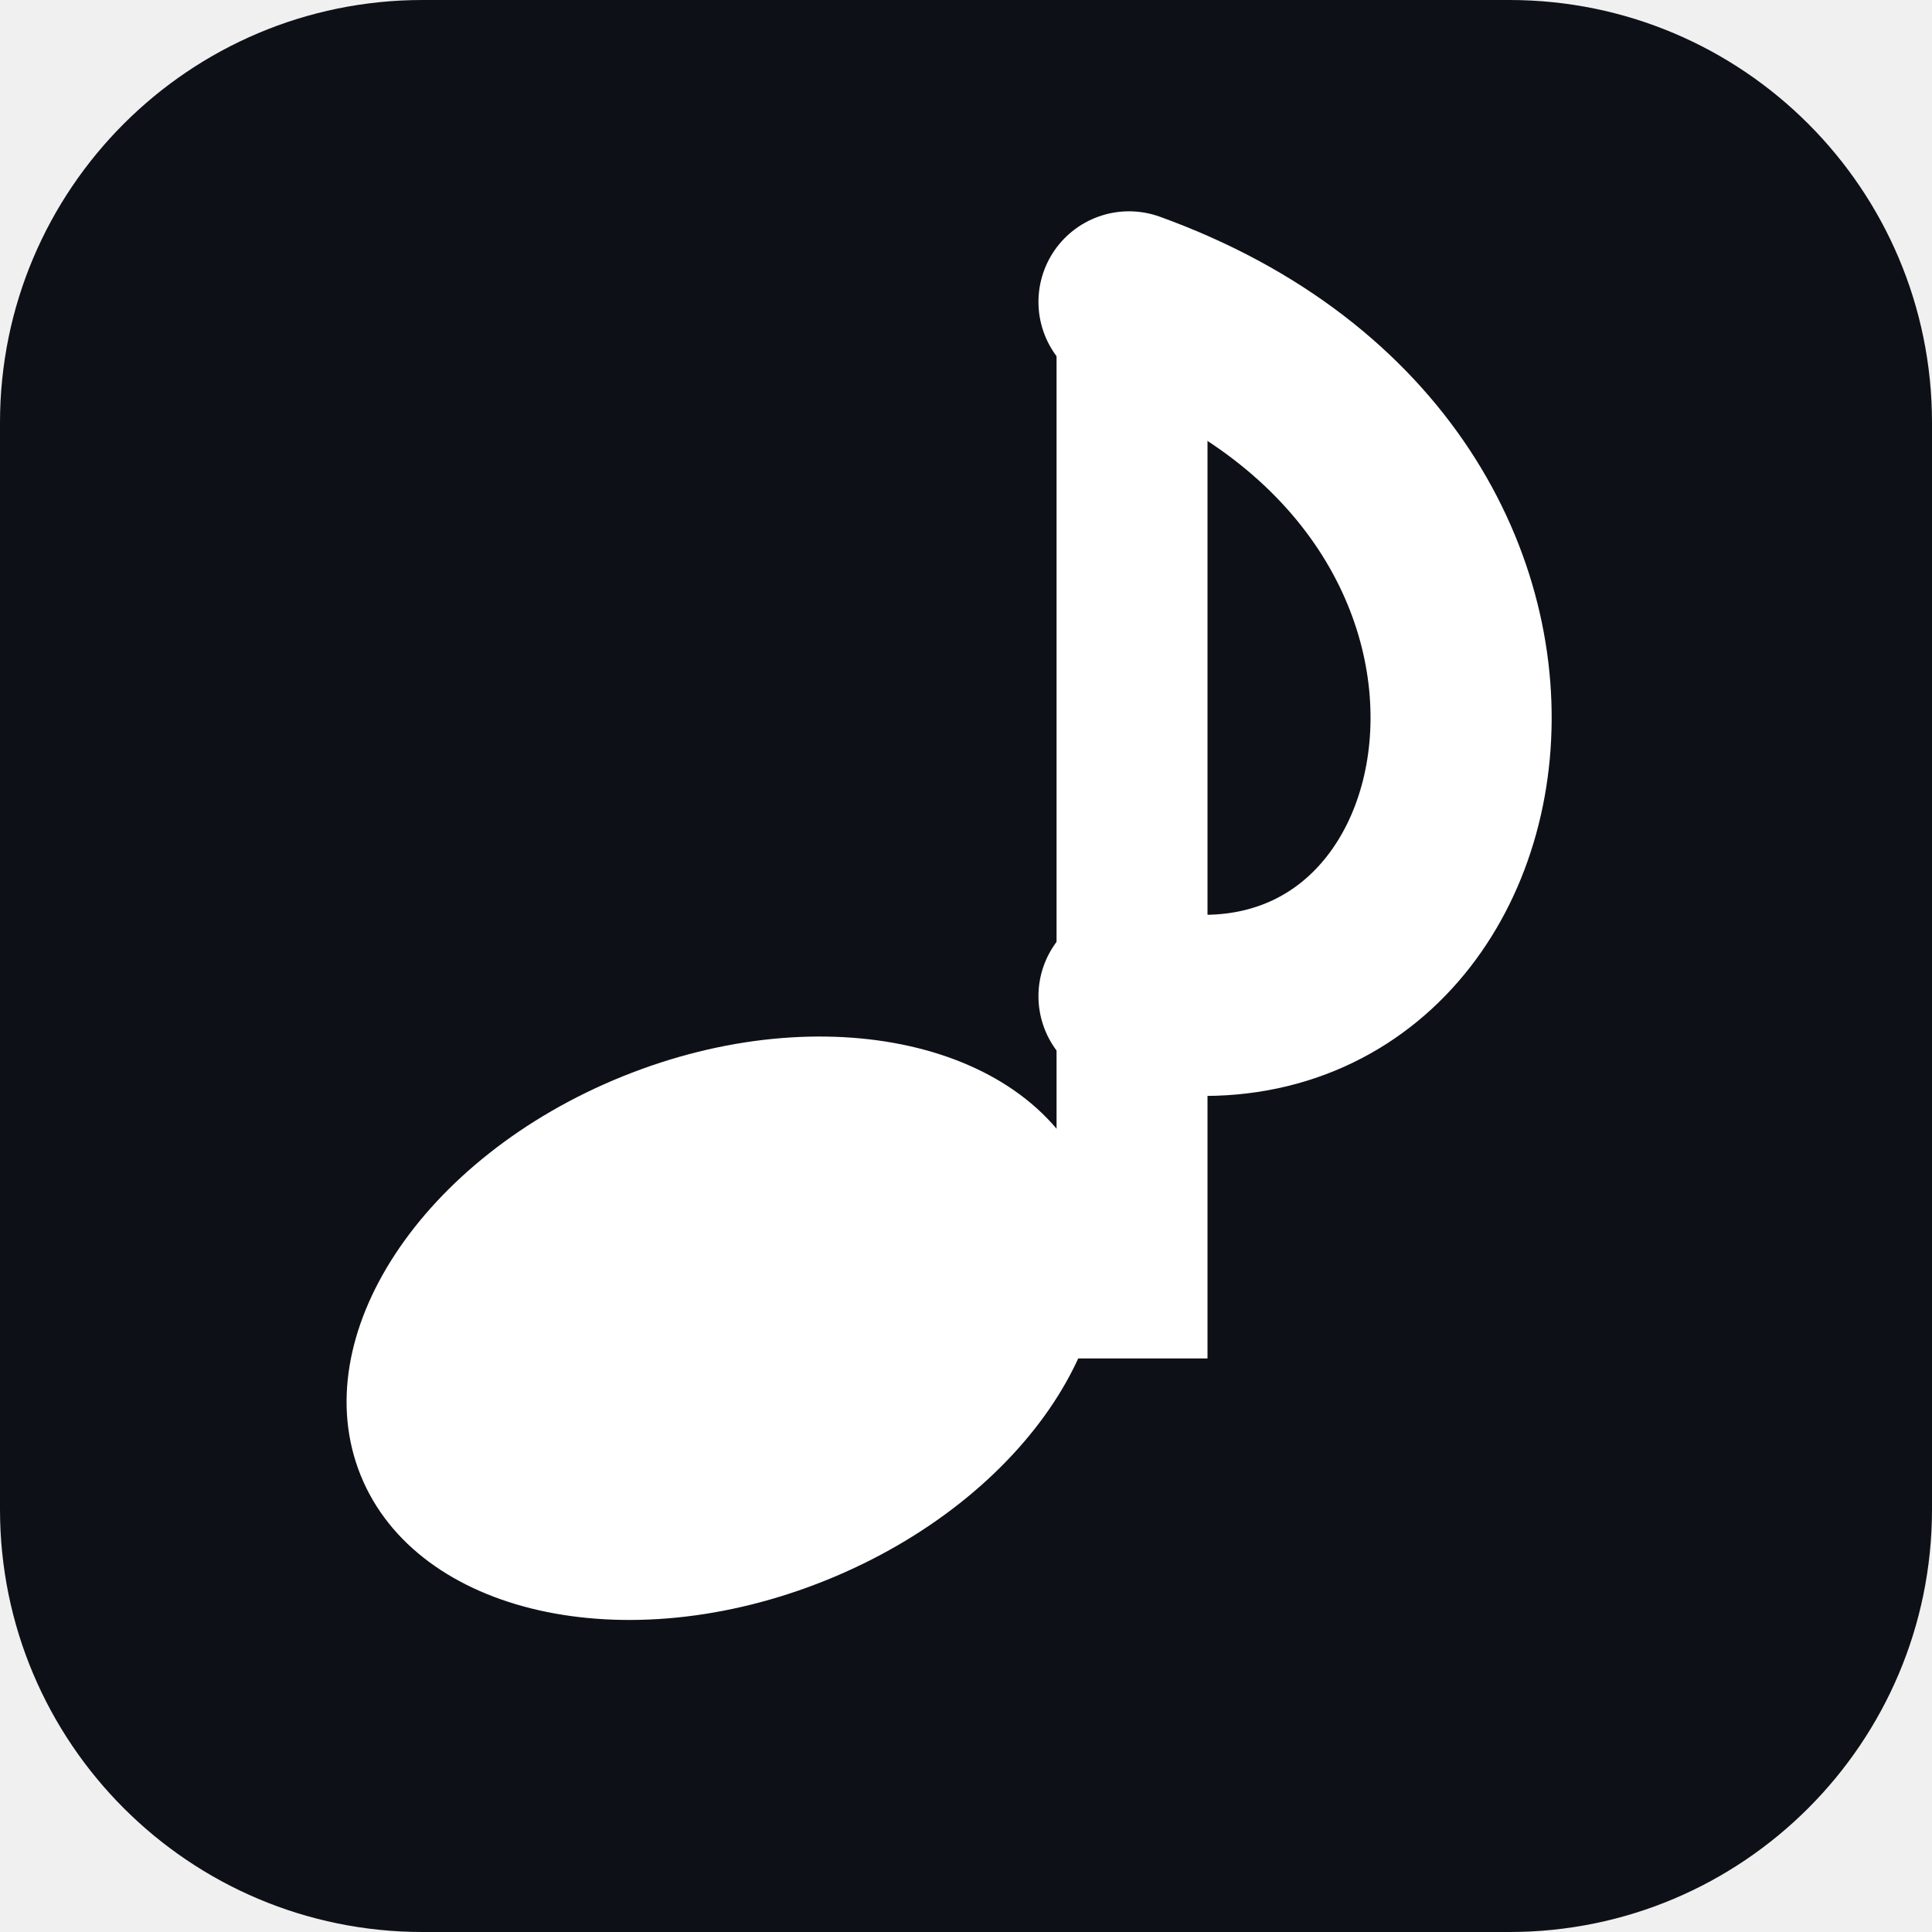
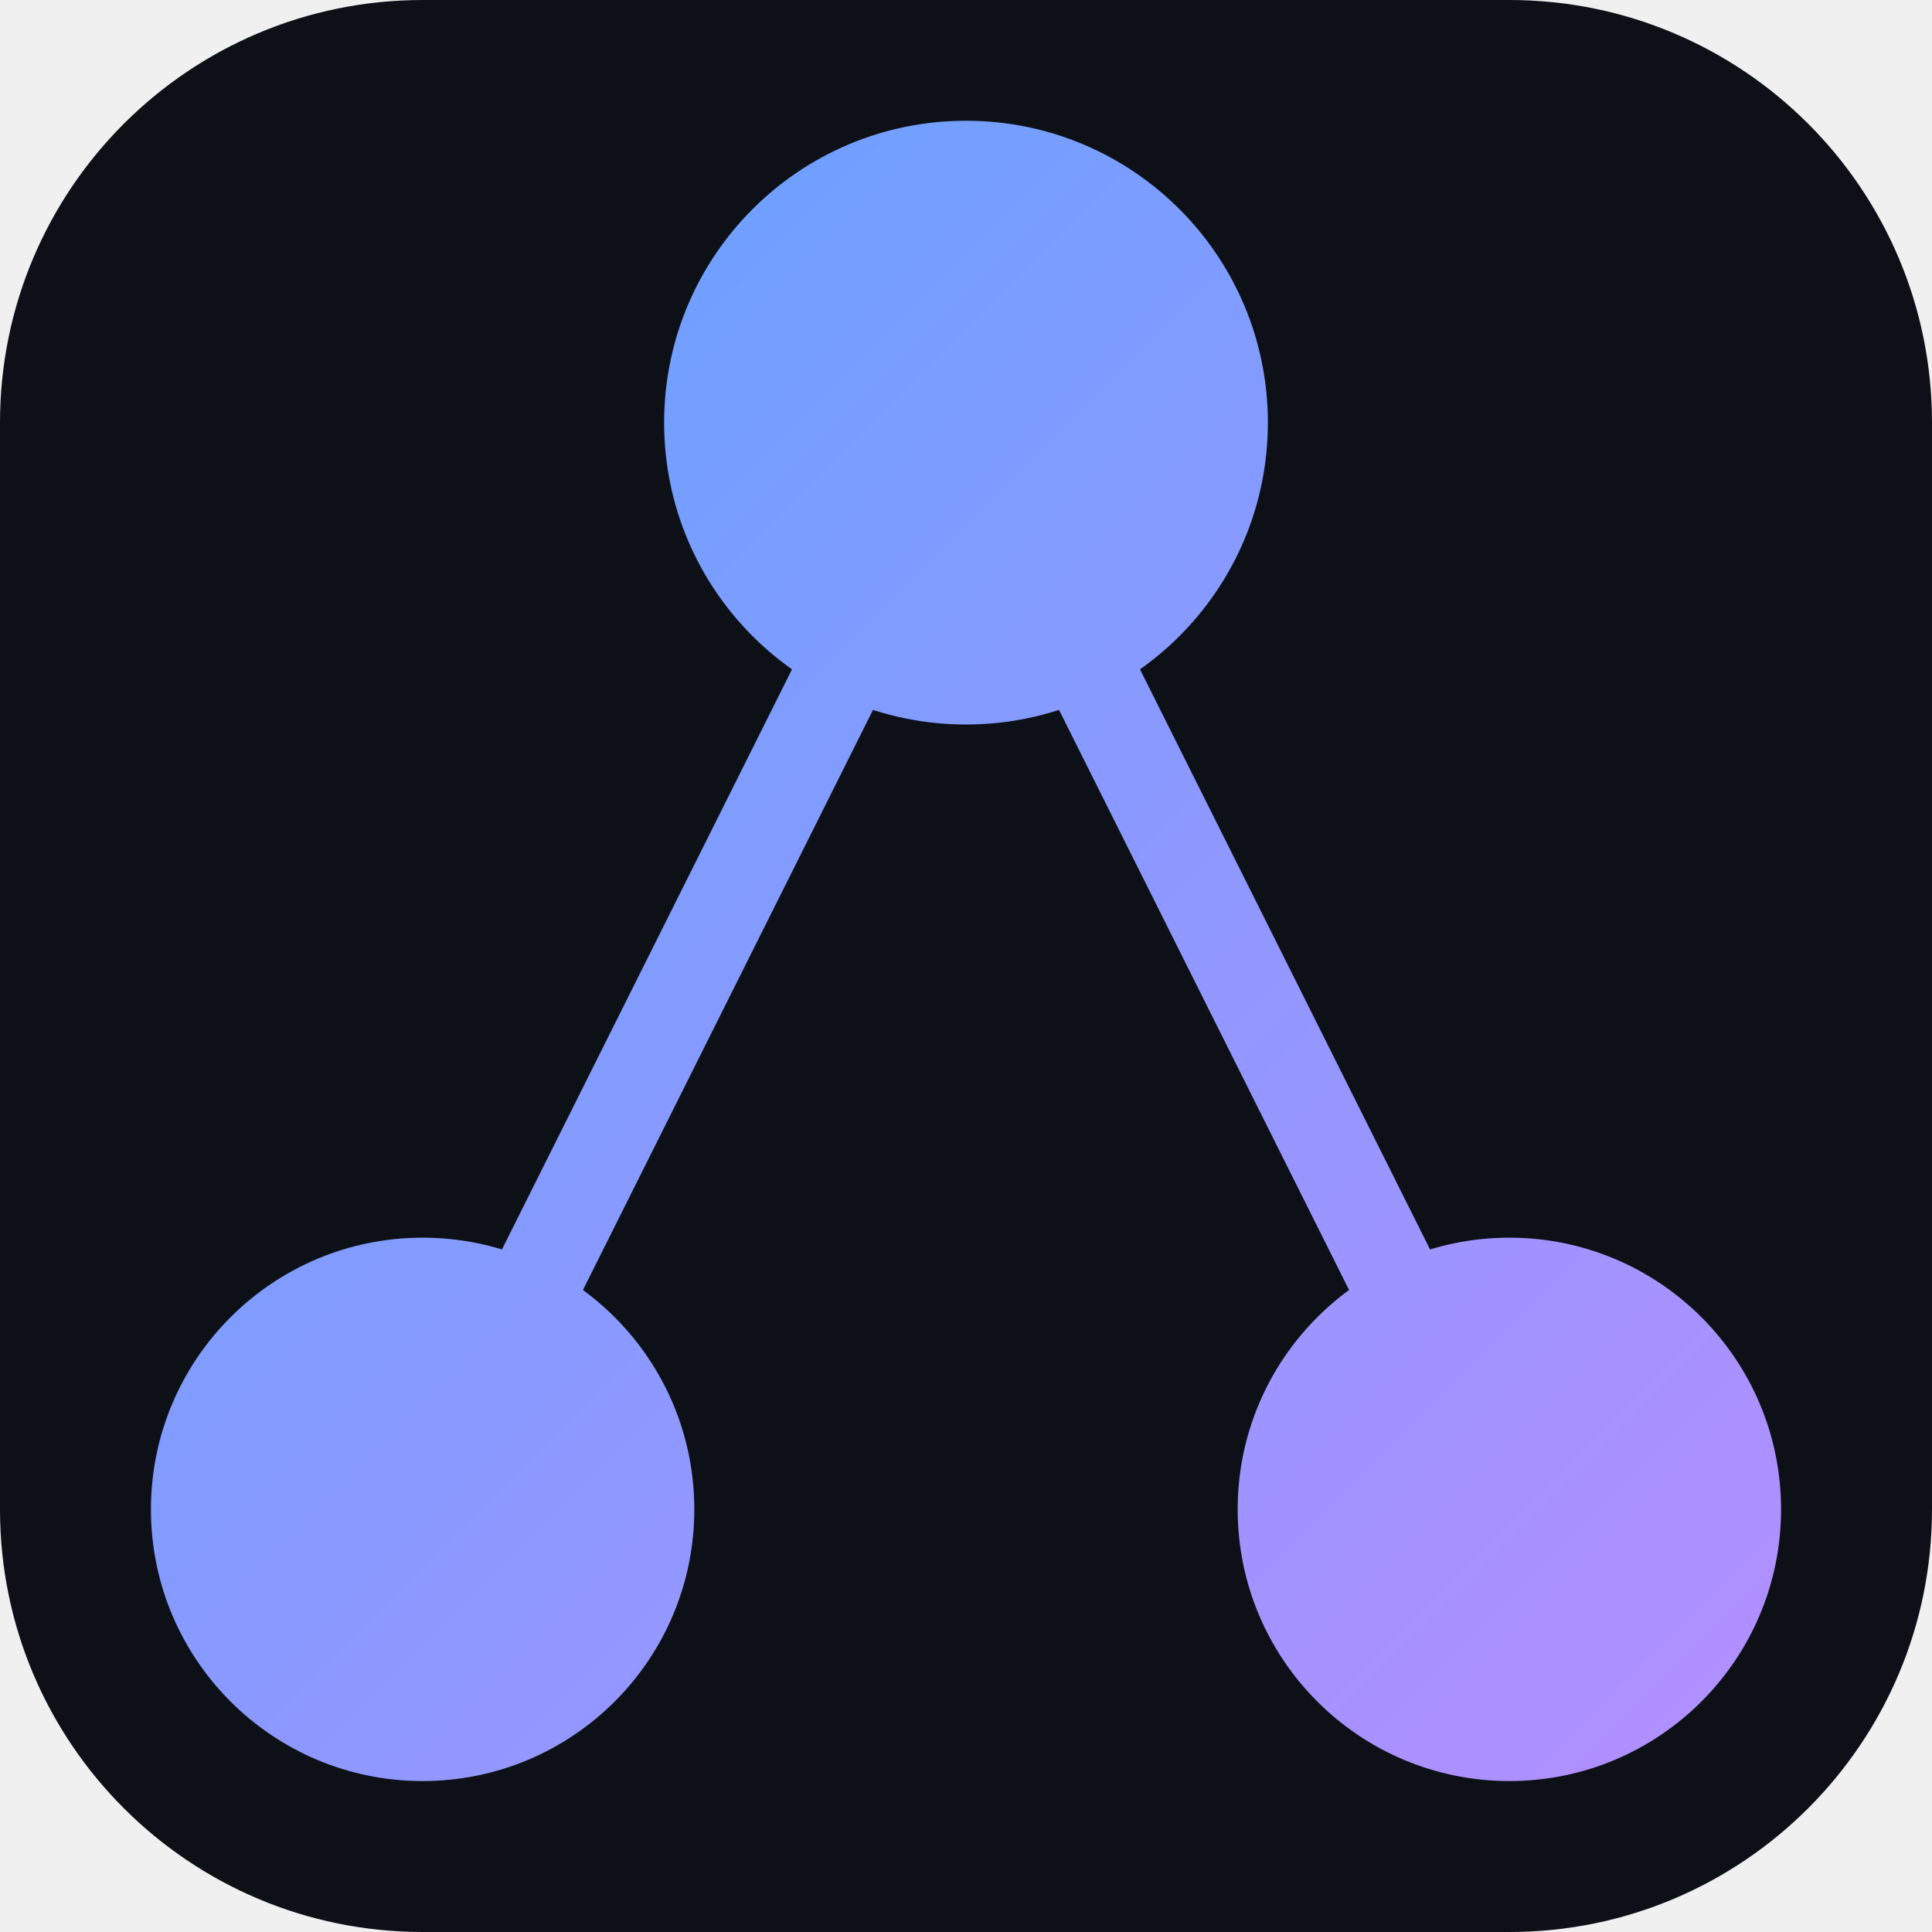
<svg xmlns="http://www.w3.org/2000/svg" viewBox="0 0 32 32">
-   <rect width="32" height="32" rx="7" ry="7" fill="#0d1117" />
-   <ellipse cx="12" cy="22" rx="6.5" ry="4.5" transform="rotate(-22 12 22)" fill="white" />
-   <rect x="17.5" y="5" width="2.5" height="17.5" fill="white" />
-   <path d="M18.7 5 C27 8 25 18 18.7 16.5" fill="none" stroke="white" stroke-width="3" stroke-linecap="round" />
+   <defs>
+     <linearGradient id="g" x1="0" y1="0" x2="32" y2="32" gradientUnits="userSpaceOnUse">
+       <stop offset="0%" stop-color="#58a6ff" />
+       <stop offset="100%" stop-color="#bc8cff" />
+     </linearGradient>
+   </defs>
+   <rect width="32" height="32" rx="7" fill="#0d1117" />
+   <line x1="16" y1="7" x2="7" y2="25" stroke="url(#g)" stroke-width="1.5" stroke-linecap="round" />
+   <line x1="16" y1="7" x2="25" y2="25" stroke="url(#g)" stroke-width="1.5" stroke-linecap="round" />
+   <circle cx="16" cy="7" r="5" fill="url(#g)" />
+   <circle cx="7" cy="25" r="4.5" fill="url(#g)" />
+   <circle cx="25" cy="25" r="4.5" fill="url(#g)" />
</svg>
